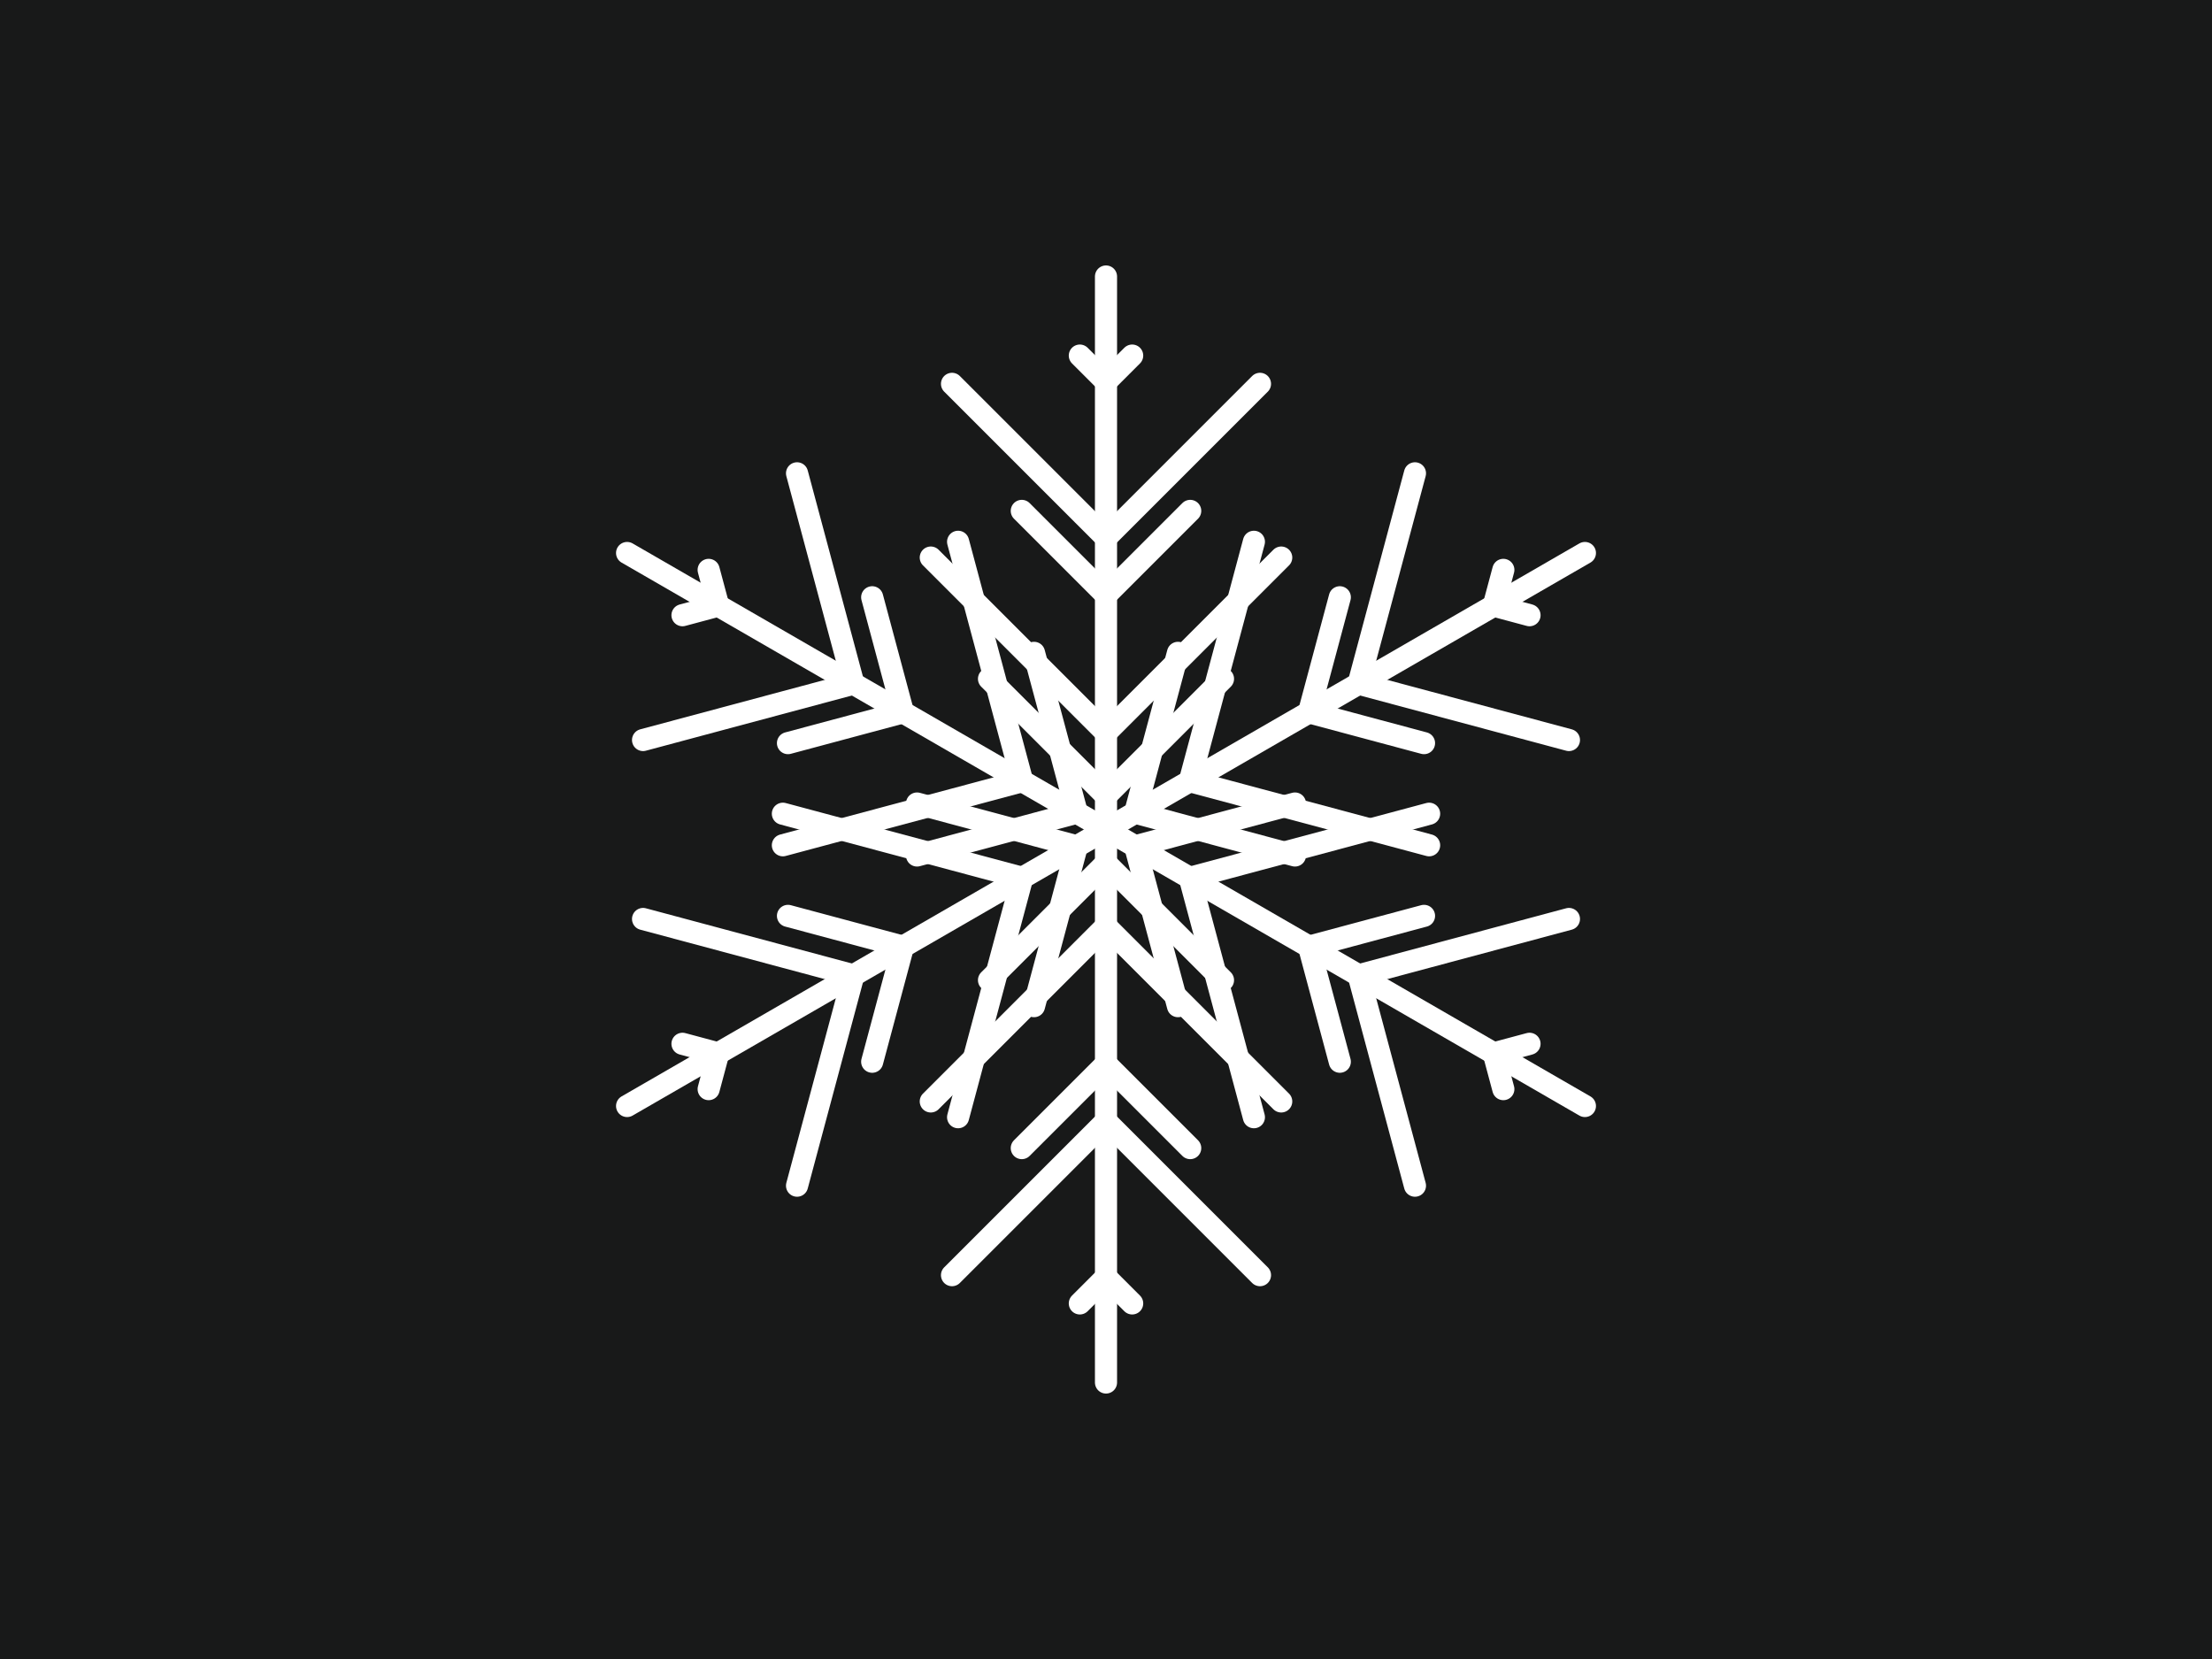
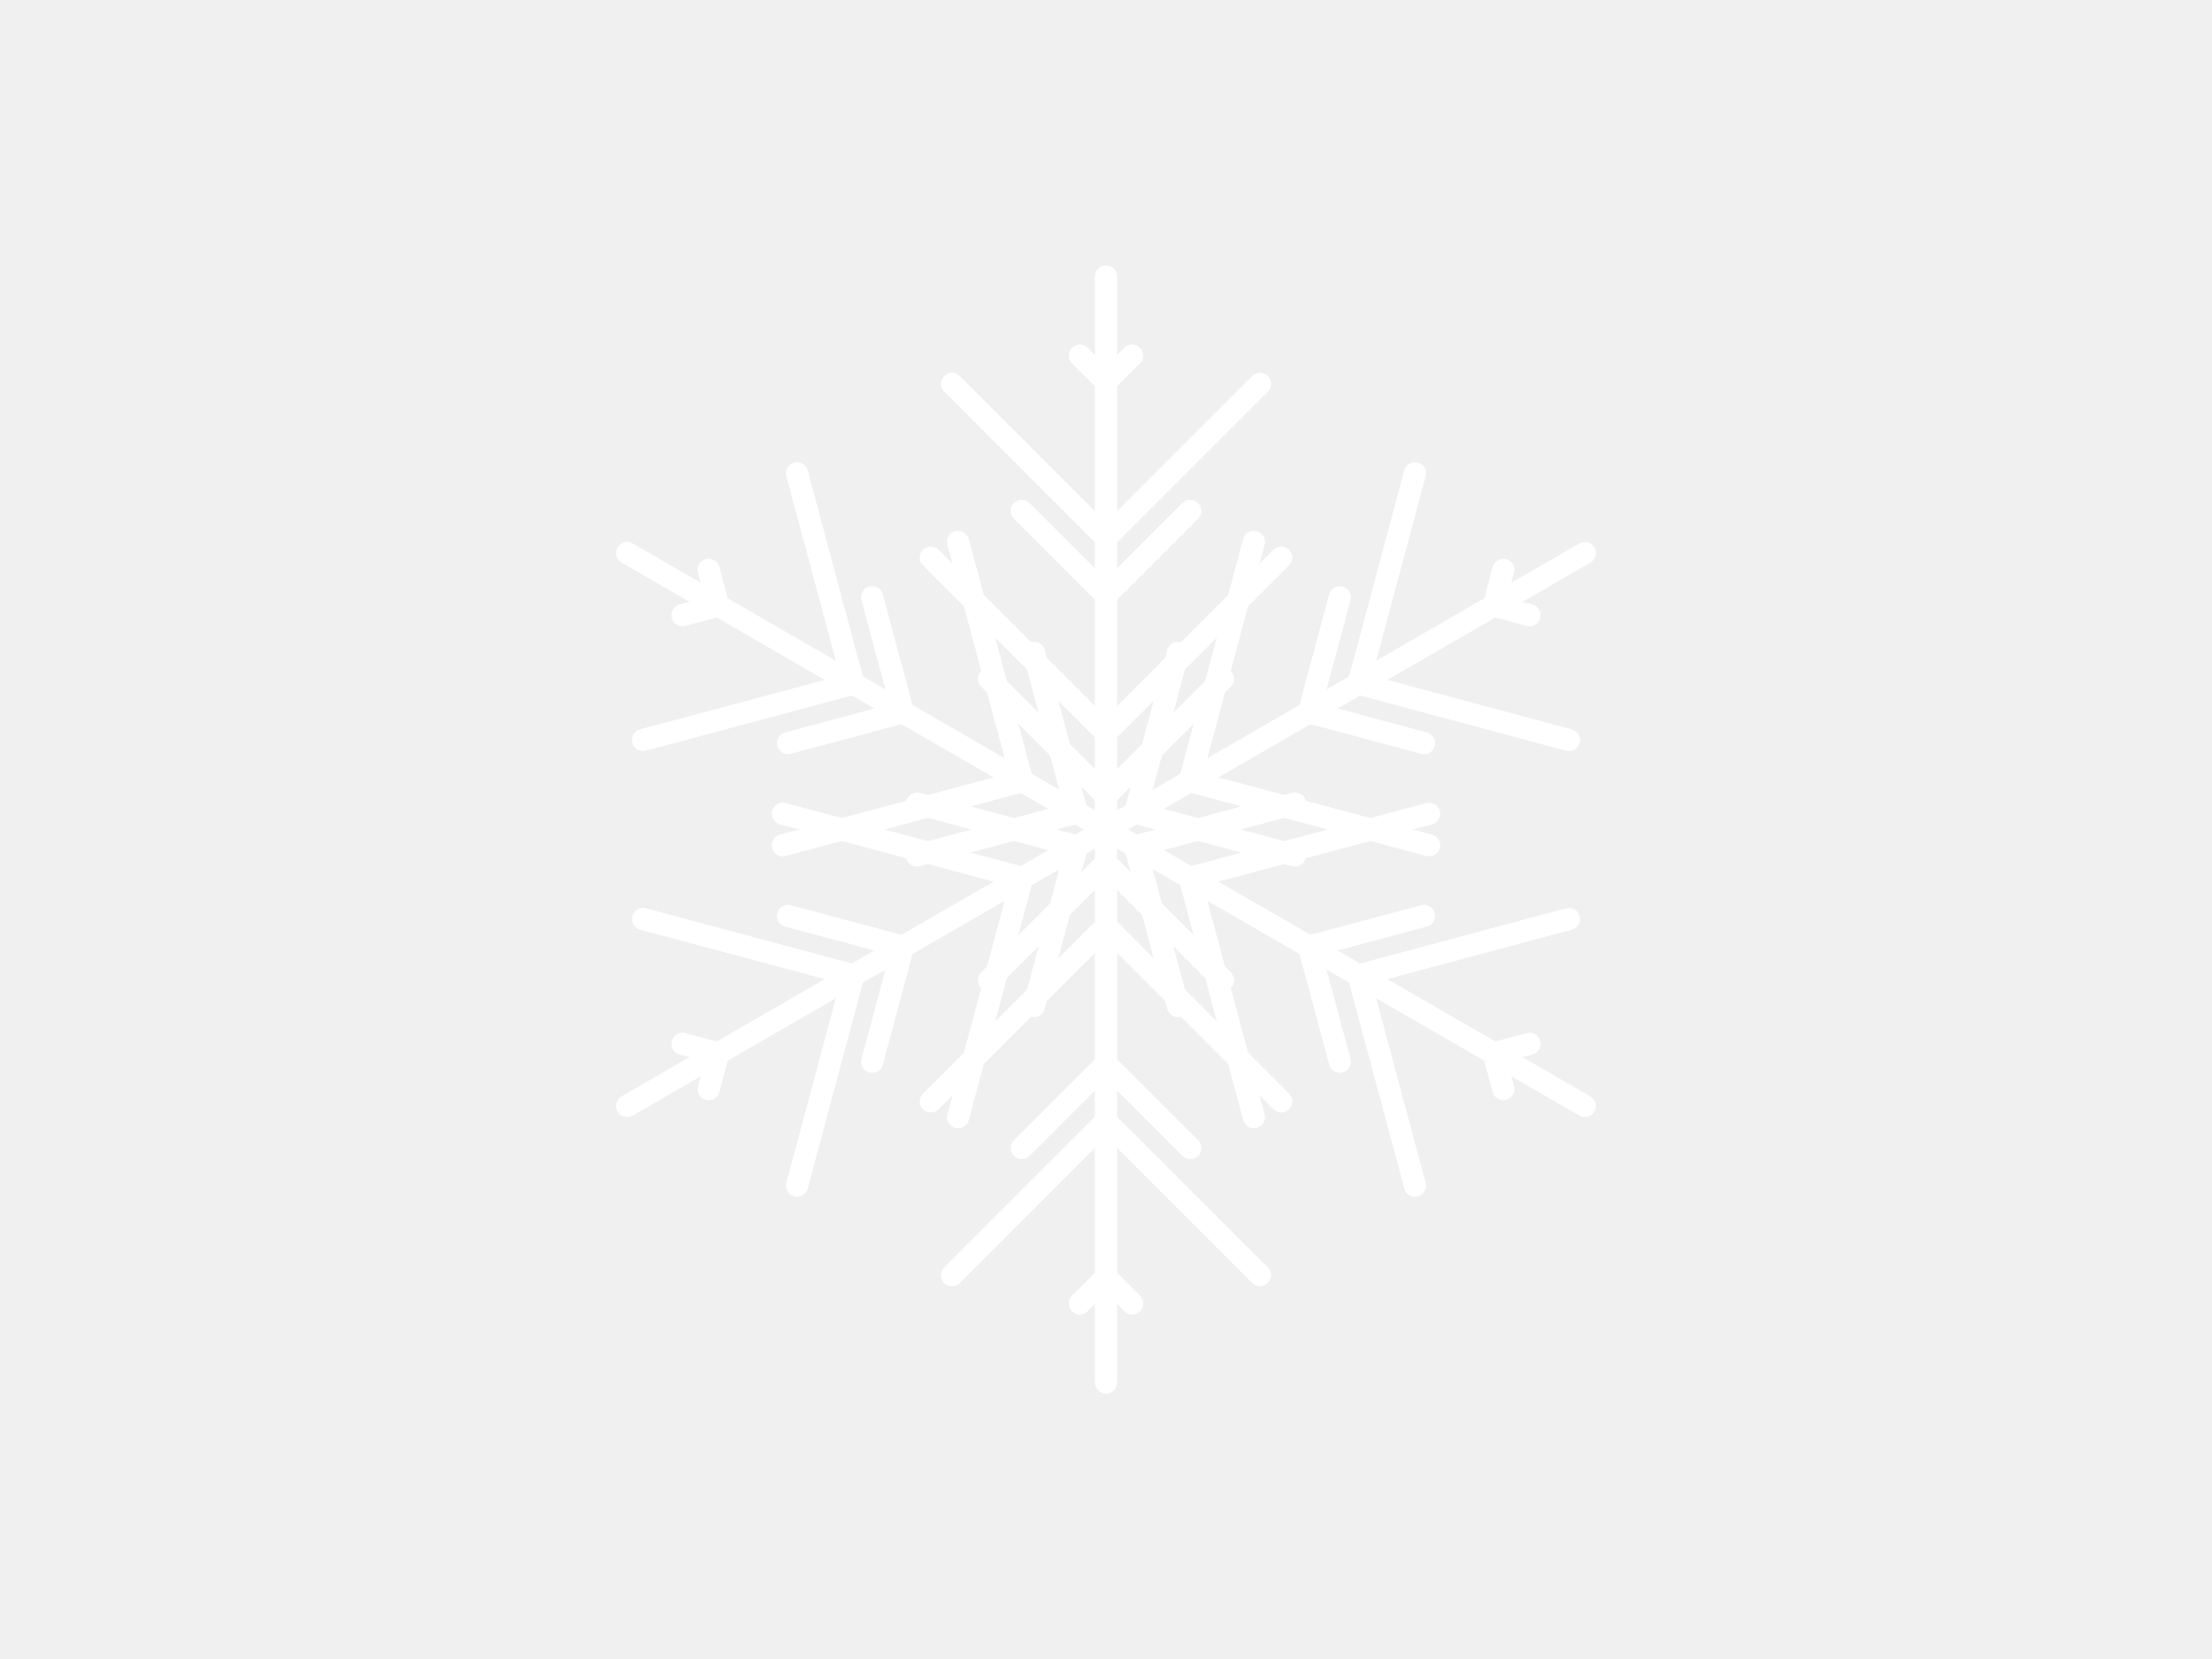
<svg xmlns="http://www.w3.org/2000/svg" version="1.1" width="800" height="600">
-   <g fill="#181919" fill-rule="nonzero" stroke="none" stroke-width="1" stroke-linecap="butt" stroke-linejoin="miter" stroke-miterlimit="10" stroke-dasharray="" stroke-dashoffset="0" font-family="none" font-weight="none" font-size="none" text-anchor="none" style="mix-blend-mode: normal">
+   <g fill="none" fill-rule="nonzero" stroke="none" stroke-width="1" stroke-linecap="butt" stroke-linejoin="miter" stroke-miterlimit="10" stroke-dasharray="" stroke-dashoffset="0" font-family="none" font-weight="none" font-size="none" text-anchor="none" style="mix-blend-mode: normal">
    <rect x="0" y="0" width="800" height="600" />
  </g>
  <g fill="none" fill-rule="nonzero" stroke="#ffffff" stroke-width="8" stroke-linecap="round" stroke-linejoin="miter" stroke-miterlimit="10" stroke-dasharray="" stroke-dashoffset="0" font-family="none" font-weight="none" font-size="none" text-anchor="none" style="mix-blend-mode: normal">
    <g id="Snowflake">
      <g>
        <line x1="400" y1="300" x2="400" y2="500" />
        <polyline points="357.688,354.489 400,312.177 442.312,354.489" />
        <polyline points="336.63,398.351 400,334.982 463.37,398.351" />
        <polyline points="369.545,415.227 400,384.773 430.455,415.227" />
        <polyline points="344.31,461.178 400,405.488 455.69,461.178" />
        <polyline points="390.535,471.399 400,461.934 409.465,471.399" />
      </g>
      <g>
        <line x1="400" y1="300" x2="226.795" y2="400" />
        <polyline points="331.655,290.601 389.454,306.089 373.967,363.888" />
        <polyline points="283.14,294.296 369.705,317.491 346.51,404.055" />
        <polyline points="284.983,331.239 326.585,342.386 315.438,383.988" />
        <polyline points="232.57,332.36 308.644,352.744 288.26,428.818" />
        <polyline points="246.831,377.502 259.761,380.967 256.296,393.897" />
      </g>
      <g>
        <line x1="400" y1="300" x2="226.795" y2="200" />
        <polyline points="373.967,236.112 389.454,293.911 331.655,309.399" />
        <polyline points="346.51,195.945 369.705,282.509 283.14,305.704" />
        <polyline points="315.438,216.012 326.585,257.614 284.983,268.761" />
        <polyline points="288.26,171.182 308.644,247.256 232.57,267.64" />
        <polyline points="256.296,206.103 259.761,219.033 246.831,222.498" />
      </g>
      <g>
        <line x1="400" y1="300" x2="400" y2="100" />
        <polyline points="442.312,245.511 400,287.823 357.688,245.511" />
        <polyline points="463.37,201.649 400,265.018 336.63,201.649" />
        <polyline points="430.455,184.773 400,215.227 369.545,184.773" />
        <polyline points="455.69,138.822 400,194.512 344.31,138.822" />
        <polyline points="409.465,128.601 400,138.066 390.535,128.601" />
      </g>
      <g>
        <line x1="400" y1="300" x2="573.205" y2="200" />
        <polyline points="468.345,309.399 410.546,293.911 426.033,236.112" />
        <polyline points="516.86,305.704 430.295,282.509 453.49,195.945" />
        <polyline points="515.017,268.761 473.415,257.614 484.562,216.012" />
        <polyline points="567.43,267.64 491.356,247.256 511.74,171.182" />
        <polyline points="553.169,222.498 540.239,219.033 543.704,206.103" />
      </g>
      <g>
        <line x1="400" y1="300" x2="573.205" y2="400" />
        <polyline points="426.033,363.888 410.546,306.089 468.345,290.601" />
        <polyline points="453.49,404.055 430.295,317.491 516.86,294.296" />
        <polyline points="484.562,383.988 473.415,342.386 515.017,331.239" />
        <polyline points="511.74,428.818 491.356,352.744 567.43,332.36" />
        <polyline points="543.704,393.897 540.239,380.967 553.169,377.502" />
      </g>
    </g>
  </g>
  <g fill="none" fill-rule="nonzero" stroke="none" stroke-width="1" stroke-linecap="butt" stroke-linejoin="miter" stroke-miterlimit="10" stroke-dasharray="" stroke-dashoffset="0" font-family="sans-serif" font-weight="normal" font-size="12" text-anchor="start" style="mix-blend-mode: normal" />
</svg>
